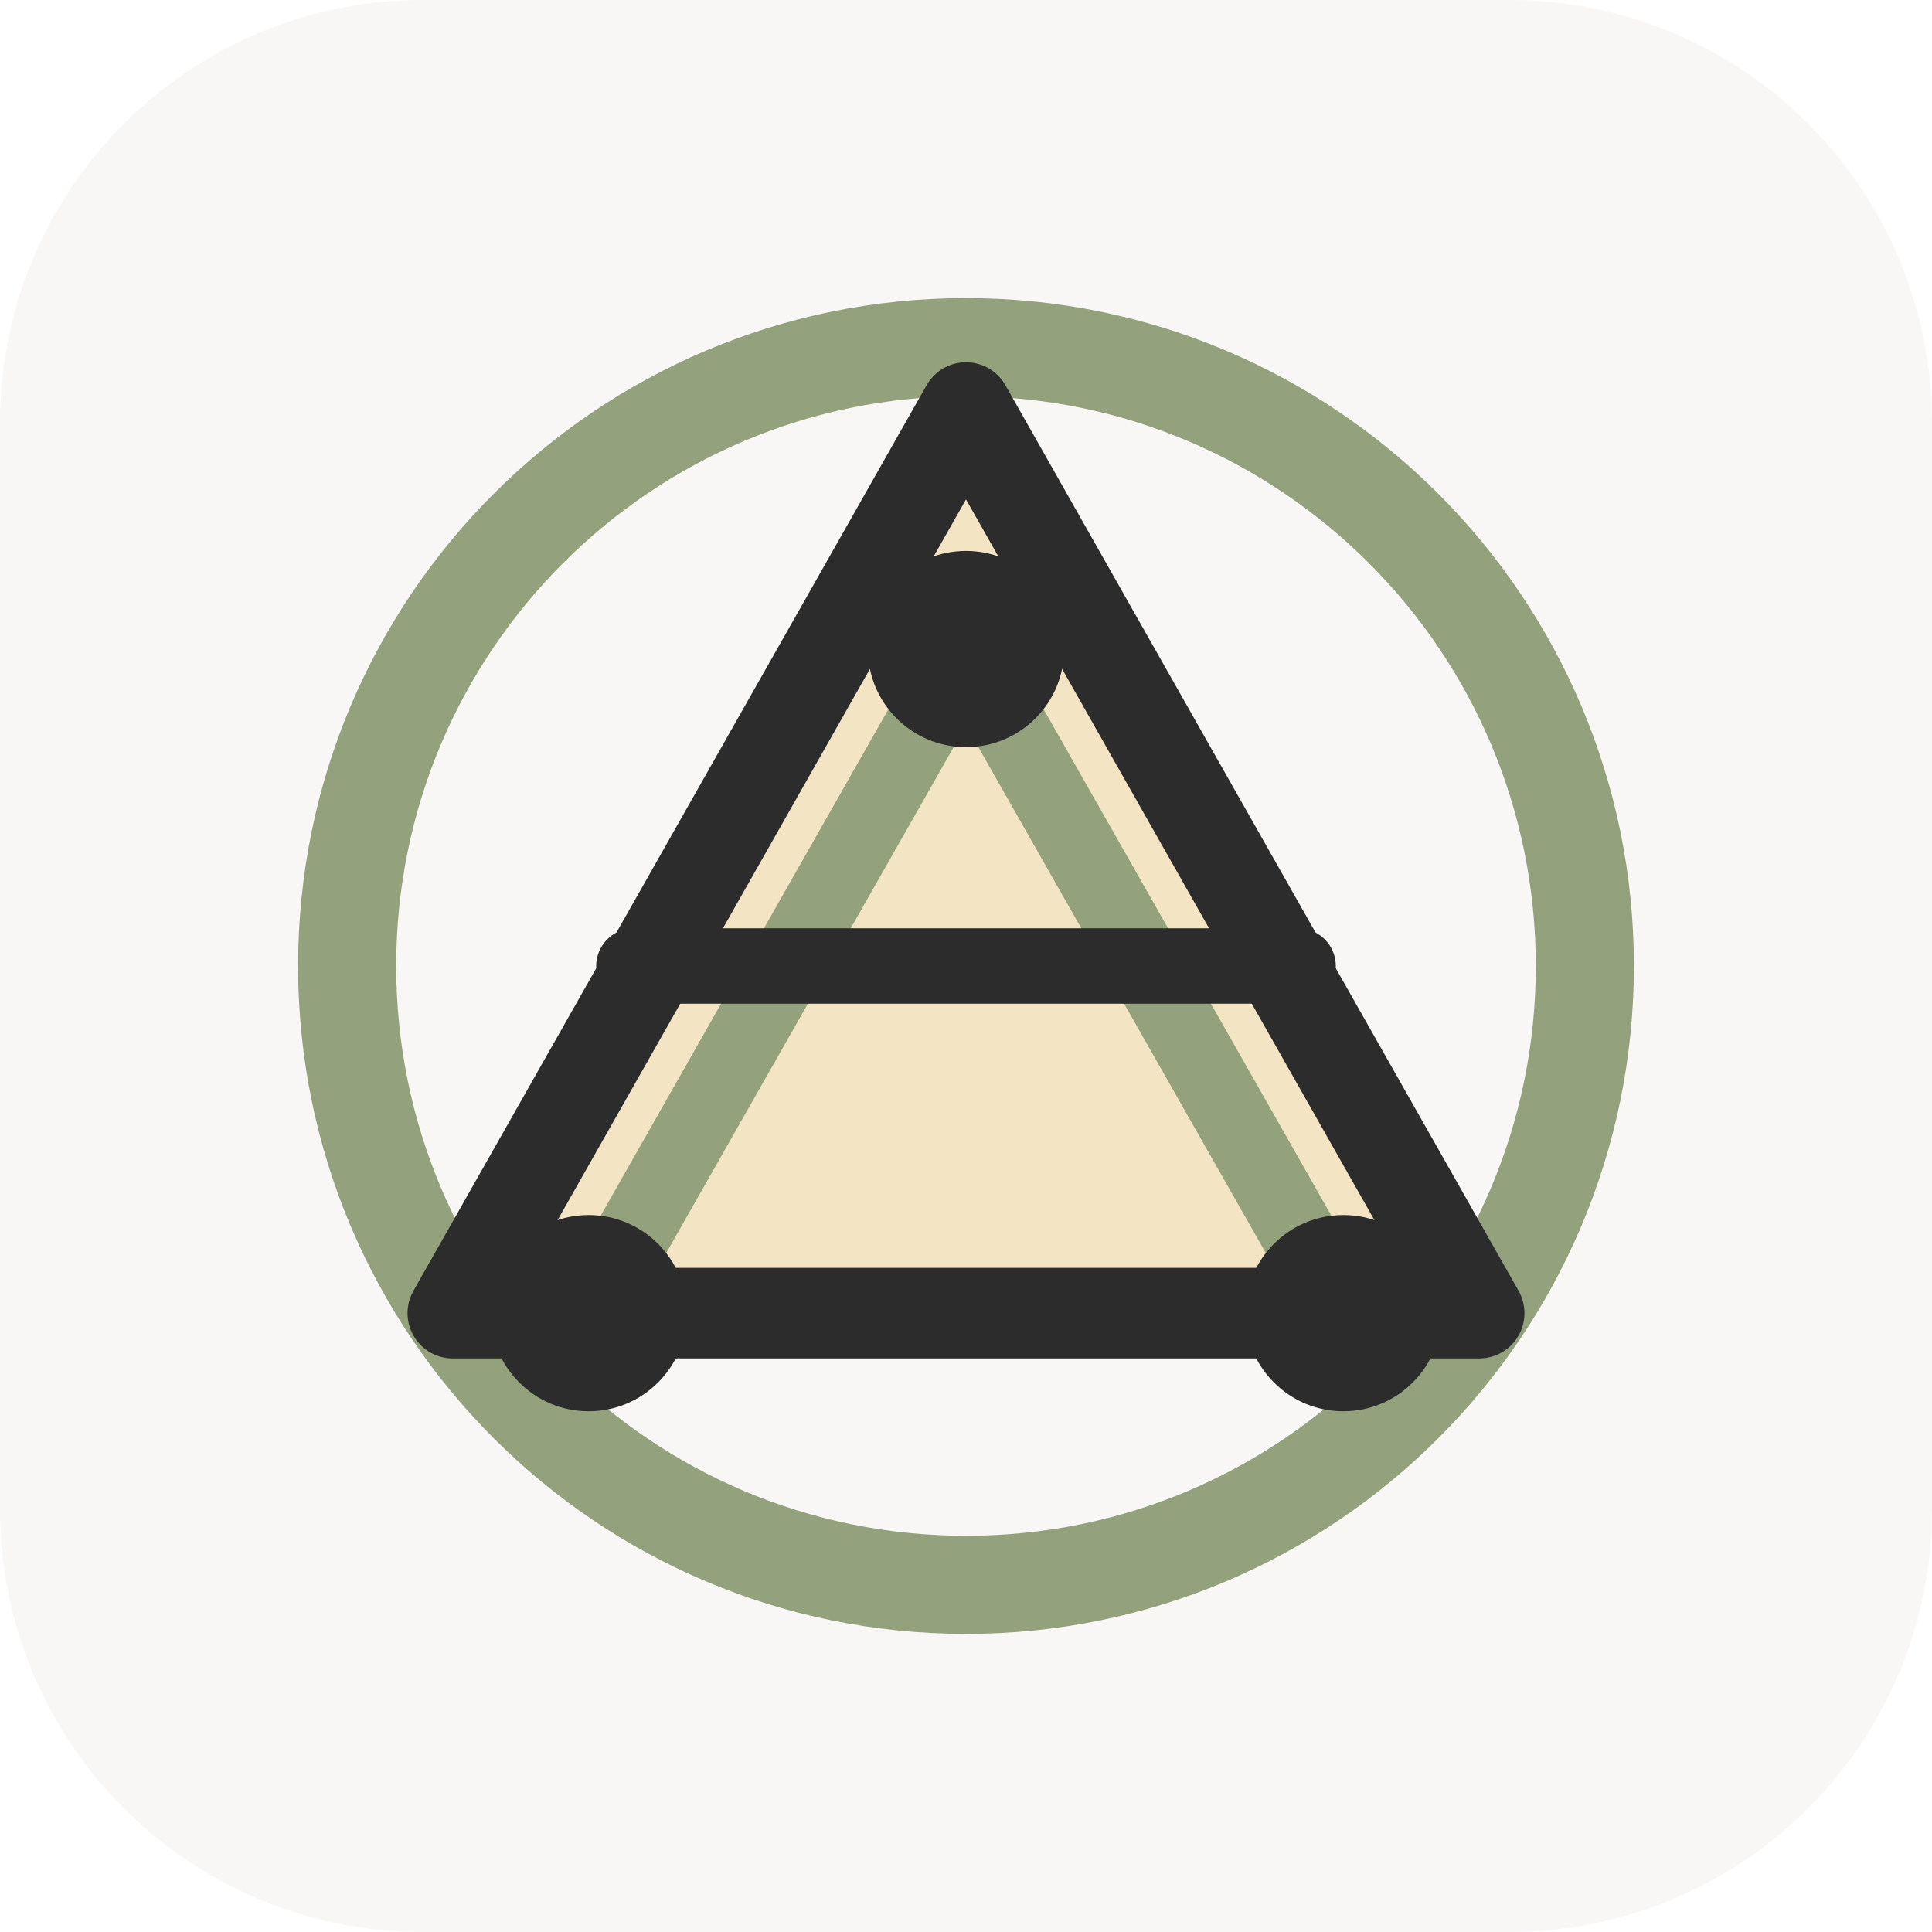
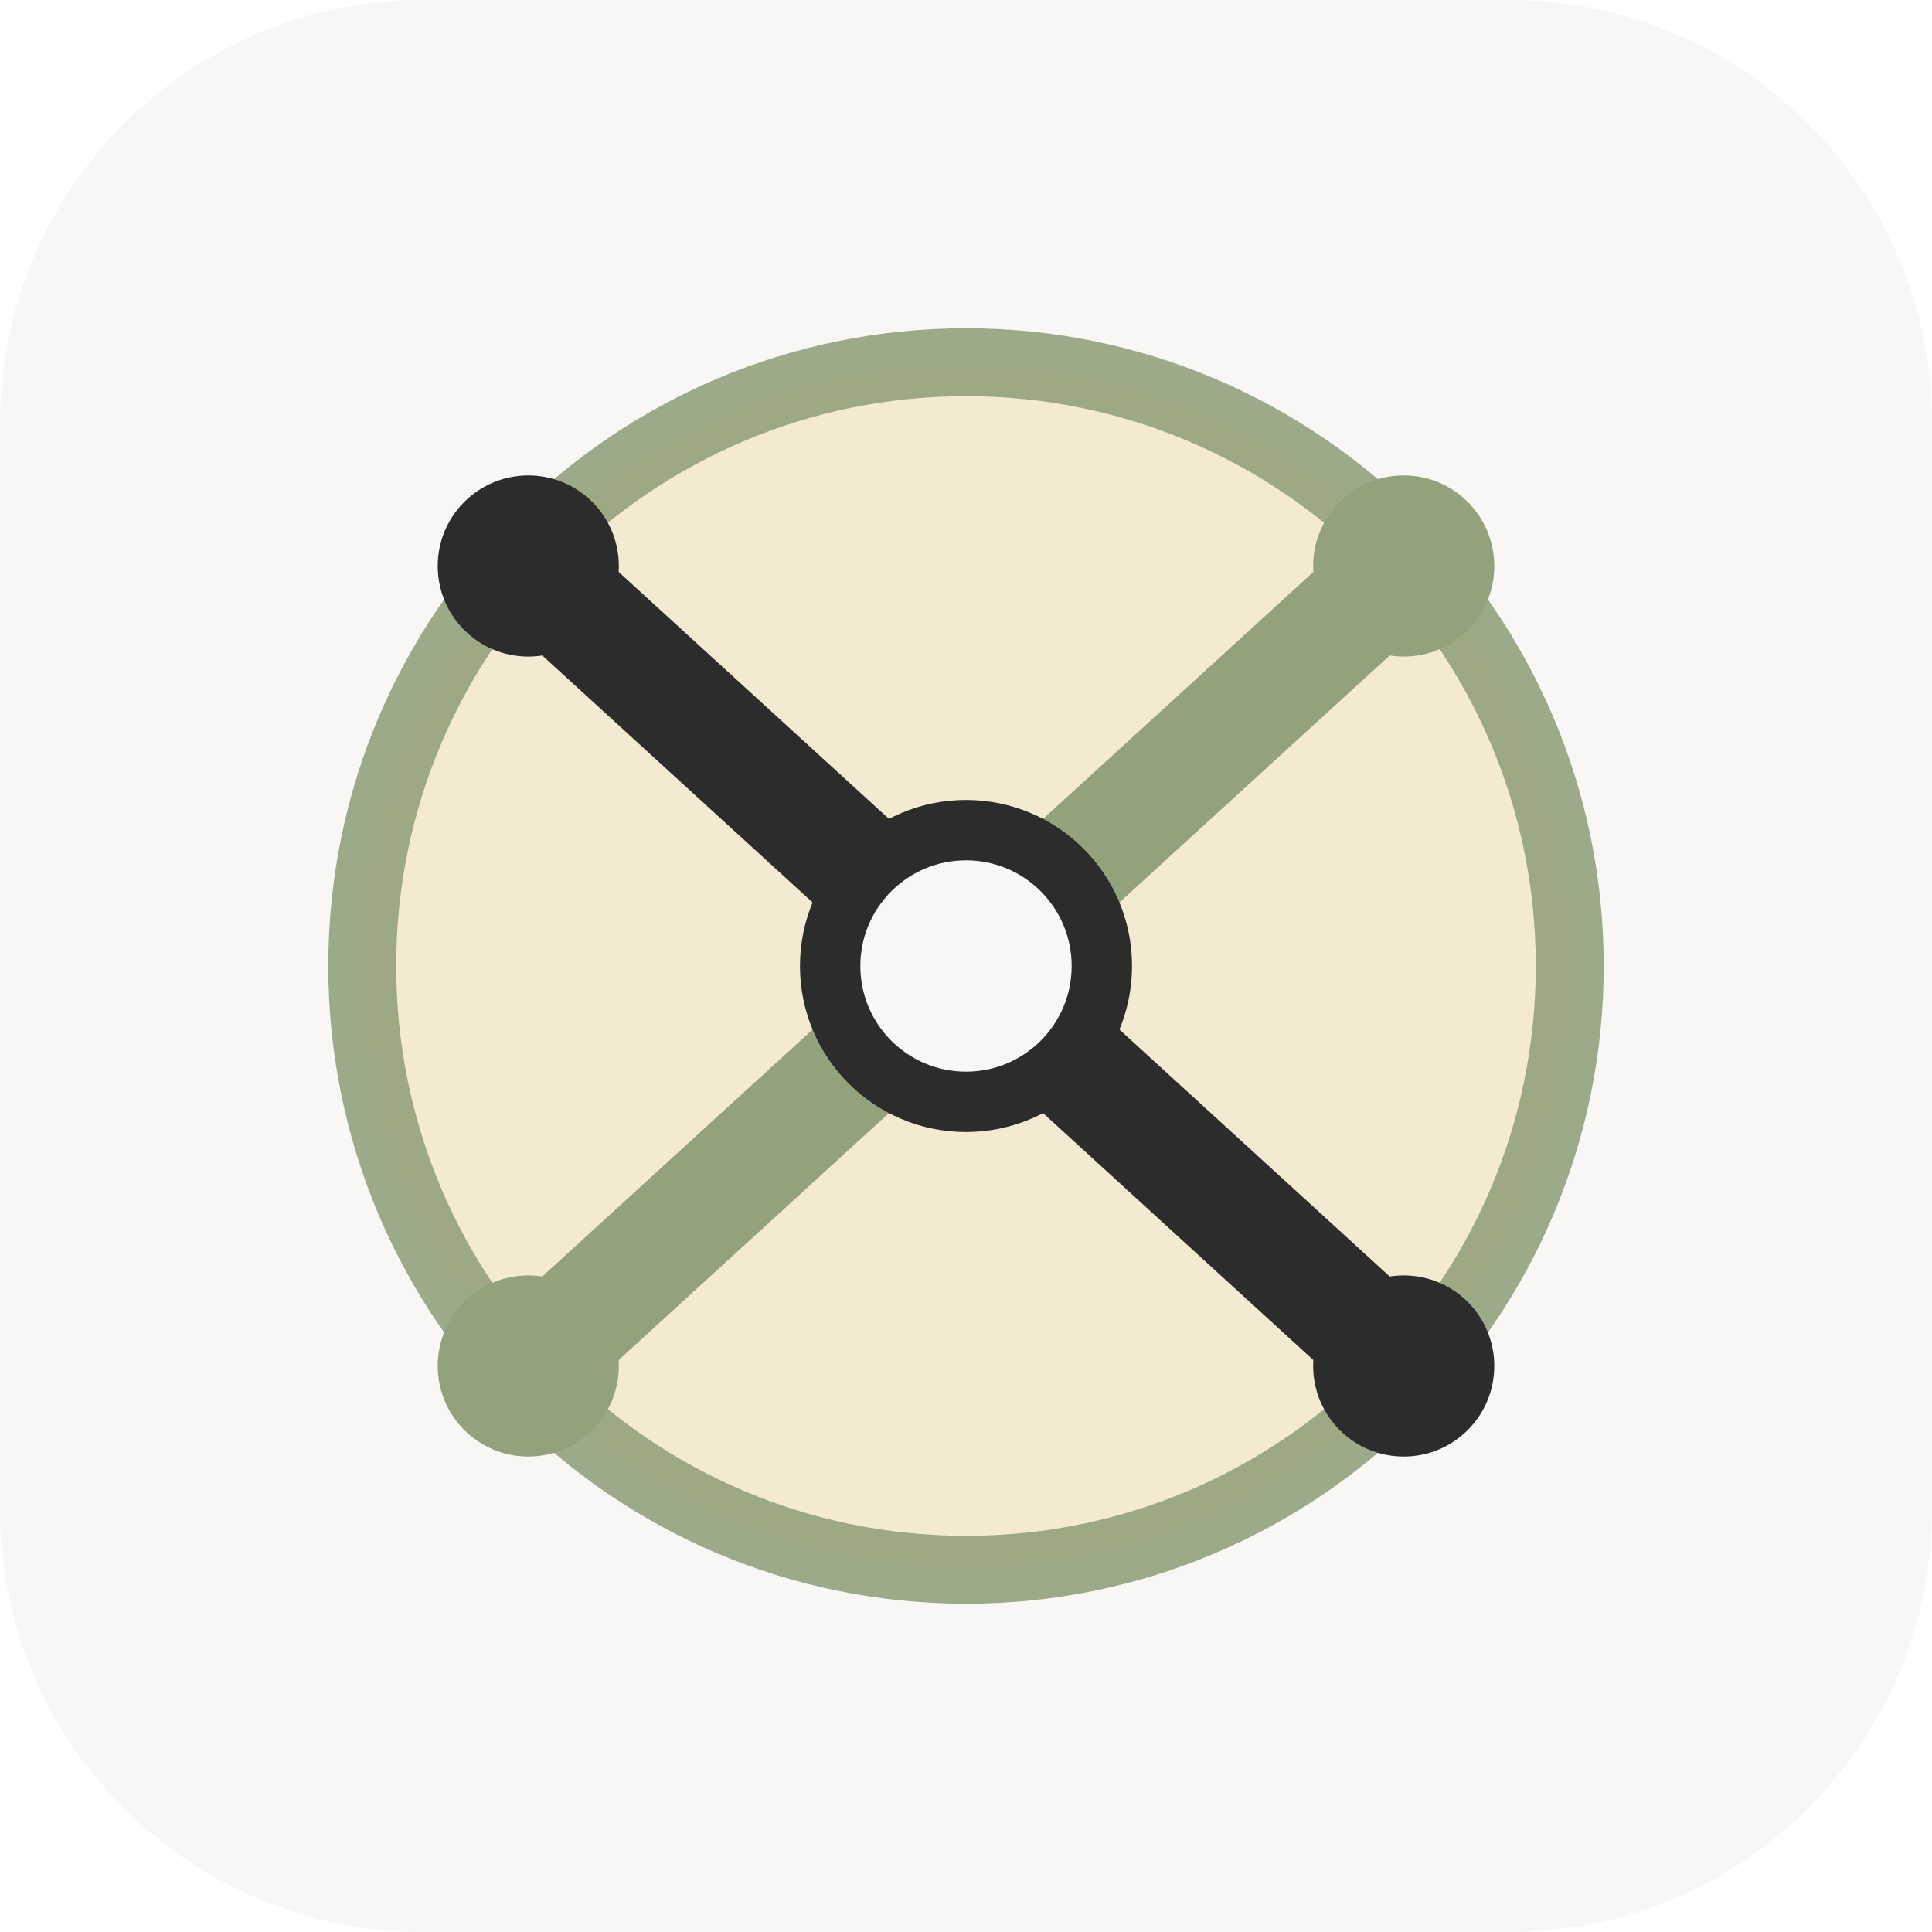
<svg xmlns="http://www.w3.org/2000/svg" viewBox="0 0 256 256" role="img" aria-labelledby="title desc">
  <rect width="256" height="256" rx="56" fill="#F8F7F6" />
-   <circle cx="128" cy="128" r="82" fill="none" stroke="#93A27D" stroke-width="13" />
-   <path d="M128 54 196 174H60Z" fill="#F3E5C3" stroke="#2C2C2C" stroke-width="12" stroke-linejoin="round" />
-   <path d="M78 174 128 86 178 174" fill="none" stroke="#93A27D" stroke-width="10" stroke-linecap="round" stroke-linejoin="round" />
-   <circle cx="128" cy="86" r="13" fill="#2C2C2C" />
-   <circle cx="78" cy="174" r="13" fill="#2C2C2C" />
-   <circle cx="178" cy="174" r="13" fill="#2C2C2C" />
-   <path d="M84 128h88" stroke="#2C2C2C" stroke-width="10" stroke-linecap="round" />
+   <circle cx="128" cy="128" r="80" fill="#F3E5C3" opacity=".72" />
+   <circle cx="128" cy="128" r="80" fill="none" stroke="#93A27D" stroke-width="9" opacity=".9" />
+   <path d="M70 75 186 181" fill="none" stroke="#2C2C2C" stroke-width="15" stroke-linecap="round" />
+   <path d="M70 181 186 75" fill="none" stroke="#93A27D" stroke-width="15" stroke-linecap="round" />
+   <circle cx="128" cy="128" r="18" fill="#F8F7F6" stroke="#2C2C2C" stroke-width="8" />
+   <circle cx="70" cy="75" r="12" fill="#2C2C2C" />
+   <circle cx="186" cy="181" r="12" fill="#2C2C2C" />
+   <circle cx="70" cy="181" r="12" fill="#93A27D" />
+   <circle cx="186" cy="75" r="12" fill="#93A27D" />
</svg>
